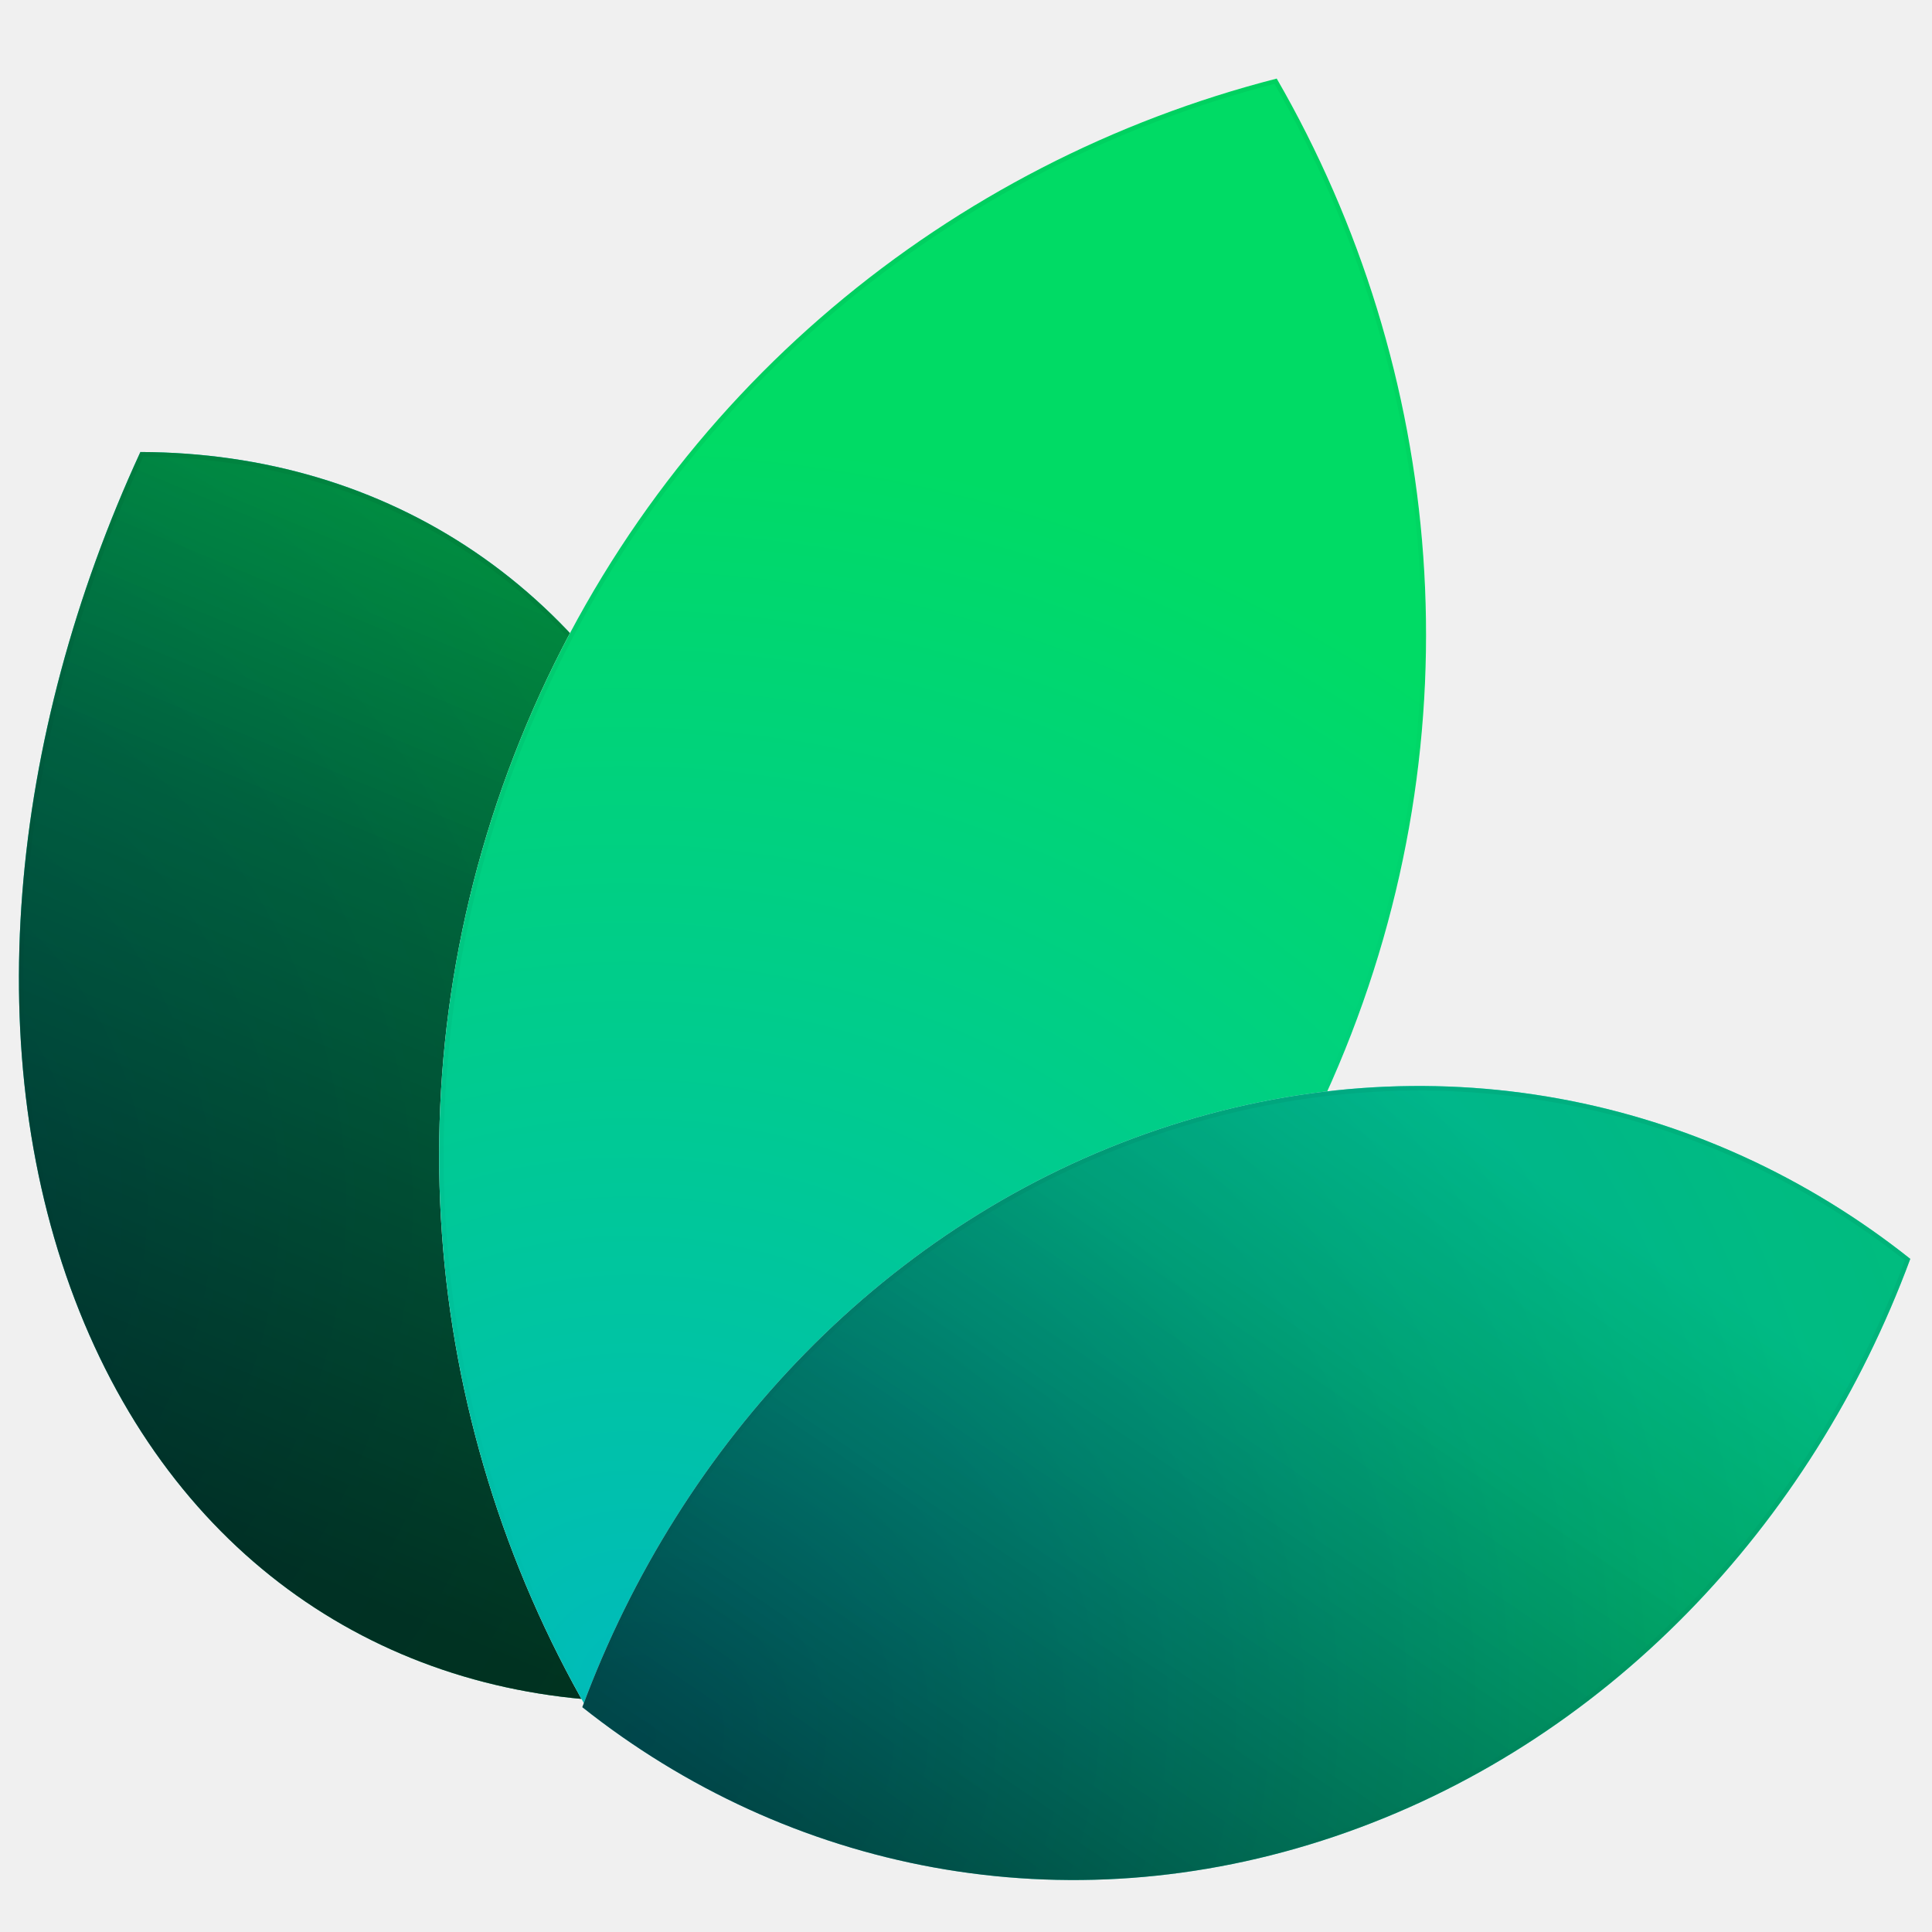
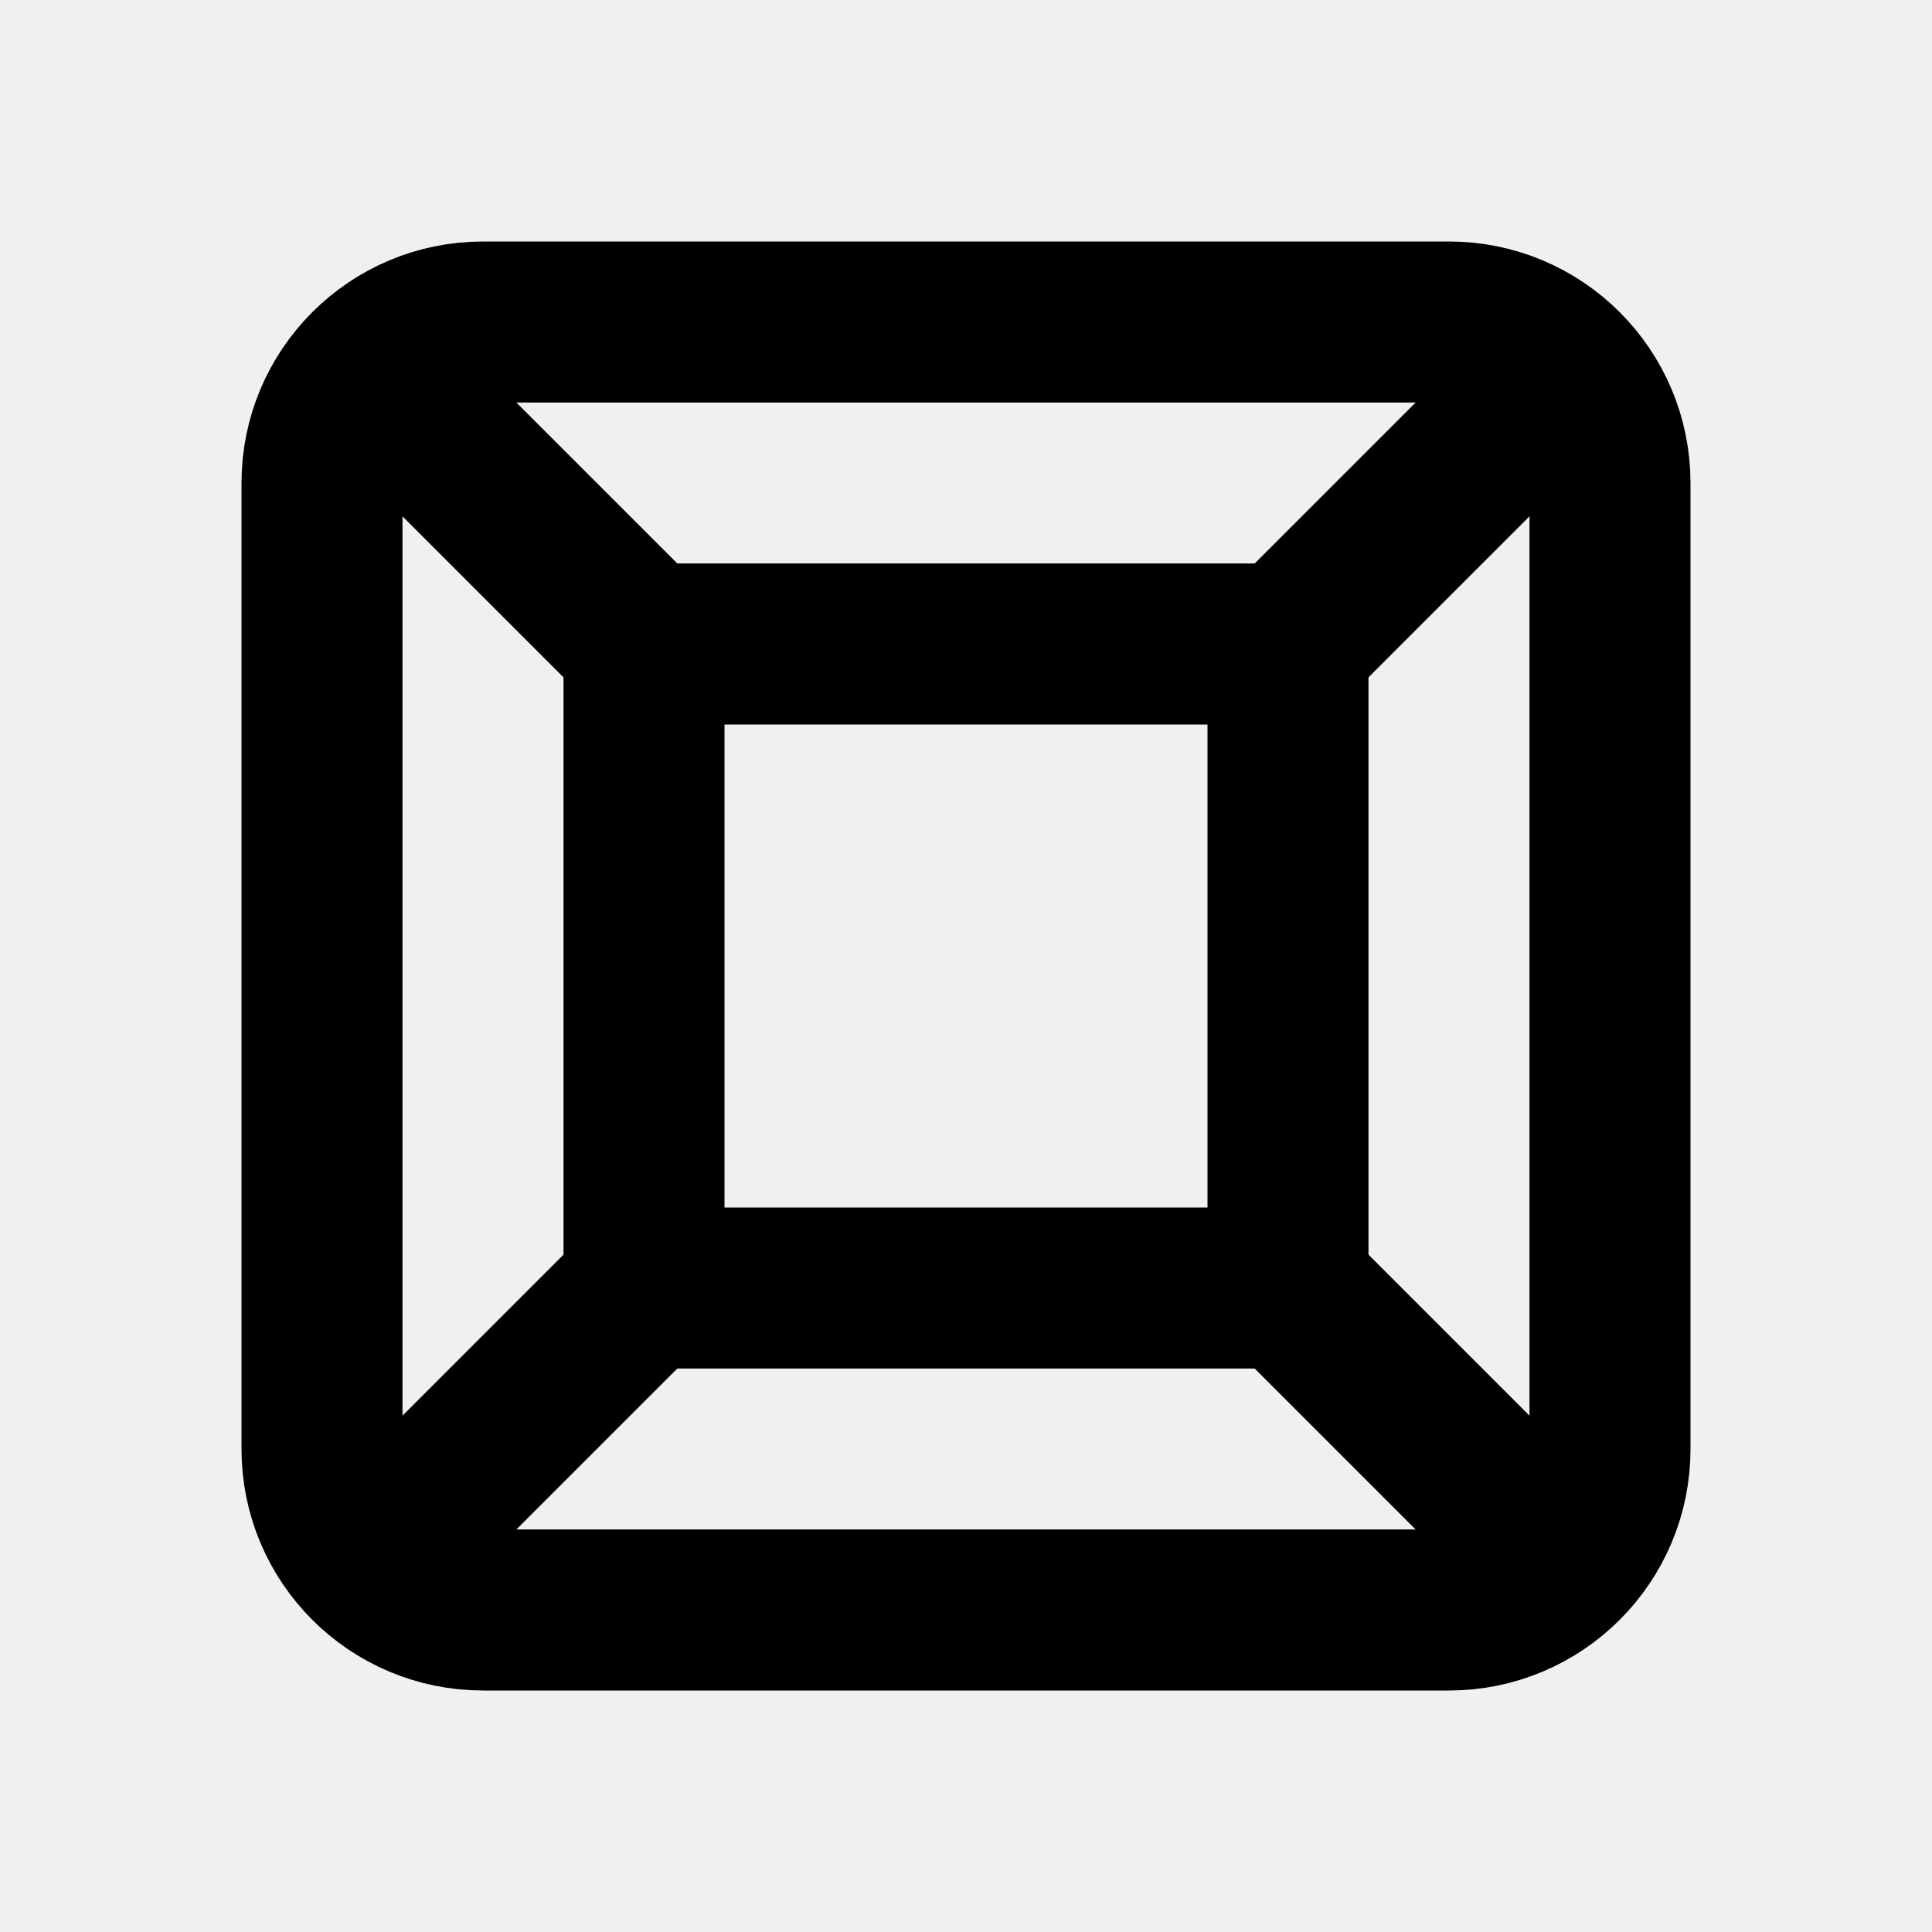
- <svg xmlns="http://www.w3.org/2000/svg" width="24" height="24" viewBox="0 0 24 24" fill="none">
-   <path d="M7.953 21.139C4.896 21.13 2.255 19.458 0.987 16.29C-0.28 13.121 0.109 9.163 1.744 5.615C4.801 5.624 7.442 7.296 8.71 10.465C9.977 13.633 9.588 17.591 7.953 21.139Z" fill="white" />
-   <path d="M7.953 21.139C4.896 21.13 2.255 19.458 0.987 16.29C-0.28 13.121 0.109 9.163 1.744 5.615C4.801 5.624 7.442 7.296 8.71 10.465C9.977 13.633 9.588 17.591 7.953 21.139Z" fill="url(#paint0_radial_101_2703)" />
-   <path d="M7.953 21.139C4.896 21.13 2.255 19.458 0.987 16.29C-0.28 13.121 0.109 9.163 1.744 5.615C4.801 5.624 7.442 7.296 8.71 10.465C9.977 13.633 9.588 17.591 7.953 21.139Z" fill="black" fill-opacity="0.5" style="mix-blend-mode:hard-light" />
-   <path d="M7.953 21.139C4.896 21.13 2.255 19.458 0.987 16.29C-0.28 13.121 0.109 9.163 1.744 5.615C4.801 5.624 7.442 7.296 8.71 10.465C9.977 13.633 9.588 17.591 7.953 21.139Z" fill="url(#paint1_linear_101_2703)" fill-opacity="0.5" style="mix-blend-mode:hard-light" />
-   <path d="M8.684 10.476C9.945 13.63 9.561 17.572 7.935 21.111C4.897 21.096 2.274 19.431 1.013 16.279C-0.248 13.124 0.136 9.182 1.762 5.643C4.8 5.659 7.423 7.324 8.684 10.476Z" stroke="url(#paint2_linear_101_2703)" stroke-opacity="0.05" stroke-width="0.056" />
-   <path d="M7.31 21.257C11.354 20.221 14.884 17.375 16.628 13.236C18.373 9.097 17.945 4.587 15.86 0.976C11.816 2.012 8.287 4.858 6.542 8.998C4.797 13.137 5.225 17.646 7.31 21.257Z" fill="white" />
-   <path d="M7.31 21.257C11.354 20.221 14.884 17.375 16.628 13.236C18.373 9.097 17.945 4.587 15.86 0.976C11.816 2.012 8.287 4.858 6.542 8.998C4.797 13.137 5.225 17.646 7.31 21.257Z" fill="url(#paint3_radial_101_2703)" />
-   <path d="M16.603 13.225C14.864 17.349 11.351 20.187 7.324 21.225C5.253 17.624 4.829 13.132 6.568 9.009C8.306 4.885 11.819 2.047 15.846 1.009C17.918 4.61 18.341 9.101 16.603 13.225Z" stroke="url(#paint4_linear_101_2703)" stroke-opacity="0.05" stroke-width="0.056" />
-   <path d="M7.234 21.207C9.789 23.237 13.21 23.951 16.577 22.814C19.944 21.677 22.506 18.945 23.73 15.638C21.175 13.608 17.754 12.894 14.387 14.031C11.02 15.168 8.458 17.901 7.234 21.207Z" fill="white" />
-   <path d="M7.234 21.207C9.789 23.237 13.21 23.951 16.577 22.814C19.944 21.677 22.506 18.945 23.73 15.638C21.175 13.608 17.754 12.894 14.387 14.031C11.02 15.168 8.458 17.901 7.234 21.207Z" fill="url(#paint5_radial_101_2703)" />
-   <path d="M7.234 21.207C9.789 23.237 13.21 23.951 16.577 22.814C19.944 21.677 22.506 18.945 23.73 15.638C21.175 13.608 17.754 12.894 14.387 14.031C11.02 15.168 8.458 17.901 7.234 21.207Z" fill="black" fill-opacity="0.2" style="mix-blend-mode:hard-light" />
-   <path d="M7.234 21.207C9.789 23.237 13.21 23.951 16.577 22.814C19.944 21.677 22.506 18.945 23.73 15.638C21.175 13.608 17.754 12.894 14.387 14.031C11.02 15.168 8.458 17.901 7.234 21.207Z" fill="url(#paint6_linear_101_2703)" fill-opacity="0.5" style="mix-blend-mode:hard-light" />
-   <path d="M16.568 22.787C13.218 23.918 9.814 23.212 7.267 21.198C8.492 17.907 11.044 15.189 14.396 14.058C17.747 12.927 21.15 13.633 23.697 15.648C22.472 18.938 19.92 21.656 16.568 22.787Z" stroke="url(#paint7_linear_101_2703)" stroke-opacity="0.05" stroke-width="0.056" />
-   <defs>
-     <radialGradient id="paint0_radial_101_2703" cx="0" cy="0" r="1" gradientUnits="userSpaceOnUse" gradientTransform="translate(-3.00503 15.023) rotate(-10.029) scale(17.9572 17.784)">
-       <stop stop-color="#00B0BB" />
-       <stop offset="1" stop-color="#00DB65" />
-     </radialGradient>
-     <linearGradient id="paint1_linear_101_2703" x1="7.39" y1="4.813" x2="1.63" y2="18.689" gradientUnits="userSpaceOnUse">
-       <stop stop-color="#18E299" />
-       <stop offset="1" />
-     </linearGradient>
-     <linearGradient id="paint2_linear_101_2703" x1="7.948" y1="8.016" x2="1.761" y2="18.746" gradientUnits="userSpaceOnUse">
-       <stop />
-       <stop offset="1" stop-opacity="0" />
-     </linearGradient>
-     <radialGradient id="paint3_radial_101_2703" cx="0" cy="0" r="1" gradientUnits="userSpaceOnUse" gradientTransform="translate(8.11404 20.8822) rotate(-75.7542) scale(21.6246 23.7772)">
-       <stop stop-color="#00BBBB" />
-       <stop offset="0.713" stop-color="#00DB65" />
-     </radialGradient>
-     <linearGradient id="paint4_linear_101_2703" x1="7.602" y1="5.871" x2="15.556" y2="16.372" gradientUnits="userSpaceOnUse">
-       <stop />
-       <stop offset="1" stop-opacity="0" />
-     </linearGradient>
-     <radialGradient id="paint5_radial_101_2703" cx="0" cy="0" r="1" gradientUnits="userSpaceOnUse" gradientTransform="translate(7.84537 21.5181) rotate(-20.3525) scale(18.5603 17.32)">
-       <stop stop-color="#00B0BB" />
-       <stop offset="1" stop-color="#00DB65" />
-     </radialGradient>
-     <linearGradient id="paint6_linear_101_2703" x1="16.808" y1="13.007" x2="10.041" y2="22.994" gradientUnits="userSpaceOnUse">
-       <stop stop-color="#00B1BC" />
-       <stop offset="1" />
-     </linearGradient>
-     <linearGradient id="paint7_linear_101_2703" x1="16.808" y1="13.007" x2="14.169" y2="23.841" gradientUnits="userSpaceOnUse">
-       <stop />
-       <stop offset="1" stop-opacity="0" />
-     </linearGradient>
-   </defs>
+ <svg xmlns="http://www.w3.org/2000/svg" width="24" height="24" viewBox="0 0 24 24" fill="none" stroke="black" stroke-width="2" stroke-linecap="round" stroke-linejoin="round" class="icon icon-tabler icons-tabler-outline icon-tabler-box-model">
+   <path stroke="none" d="M0 0h24v24H0z" fill="none" />
+   <path d="M8 8h8v8h-8z" />
+   <path d="M4 4m0 2a2 2 0 0 1 2 -2h12a2 2 0 0 1 2 2v12a2 2 0 0 1 -2 2h-12a2 2 0 0 1 -2 -2z" />
+   <path d="M16 16l3.3 3.3" />
+   <path d="M16 8l3.3 -3.3" />
+   <path d="M8 8l-3.3 -3.3" />
+   <path d="M8 16l-3.3 3.3" />
</svg>
